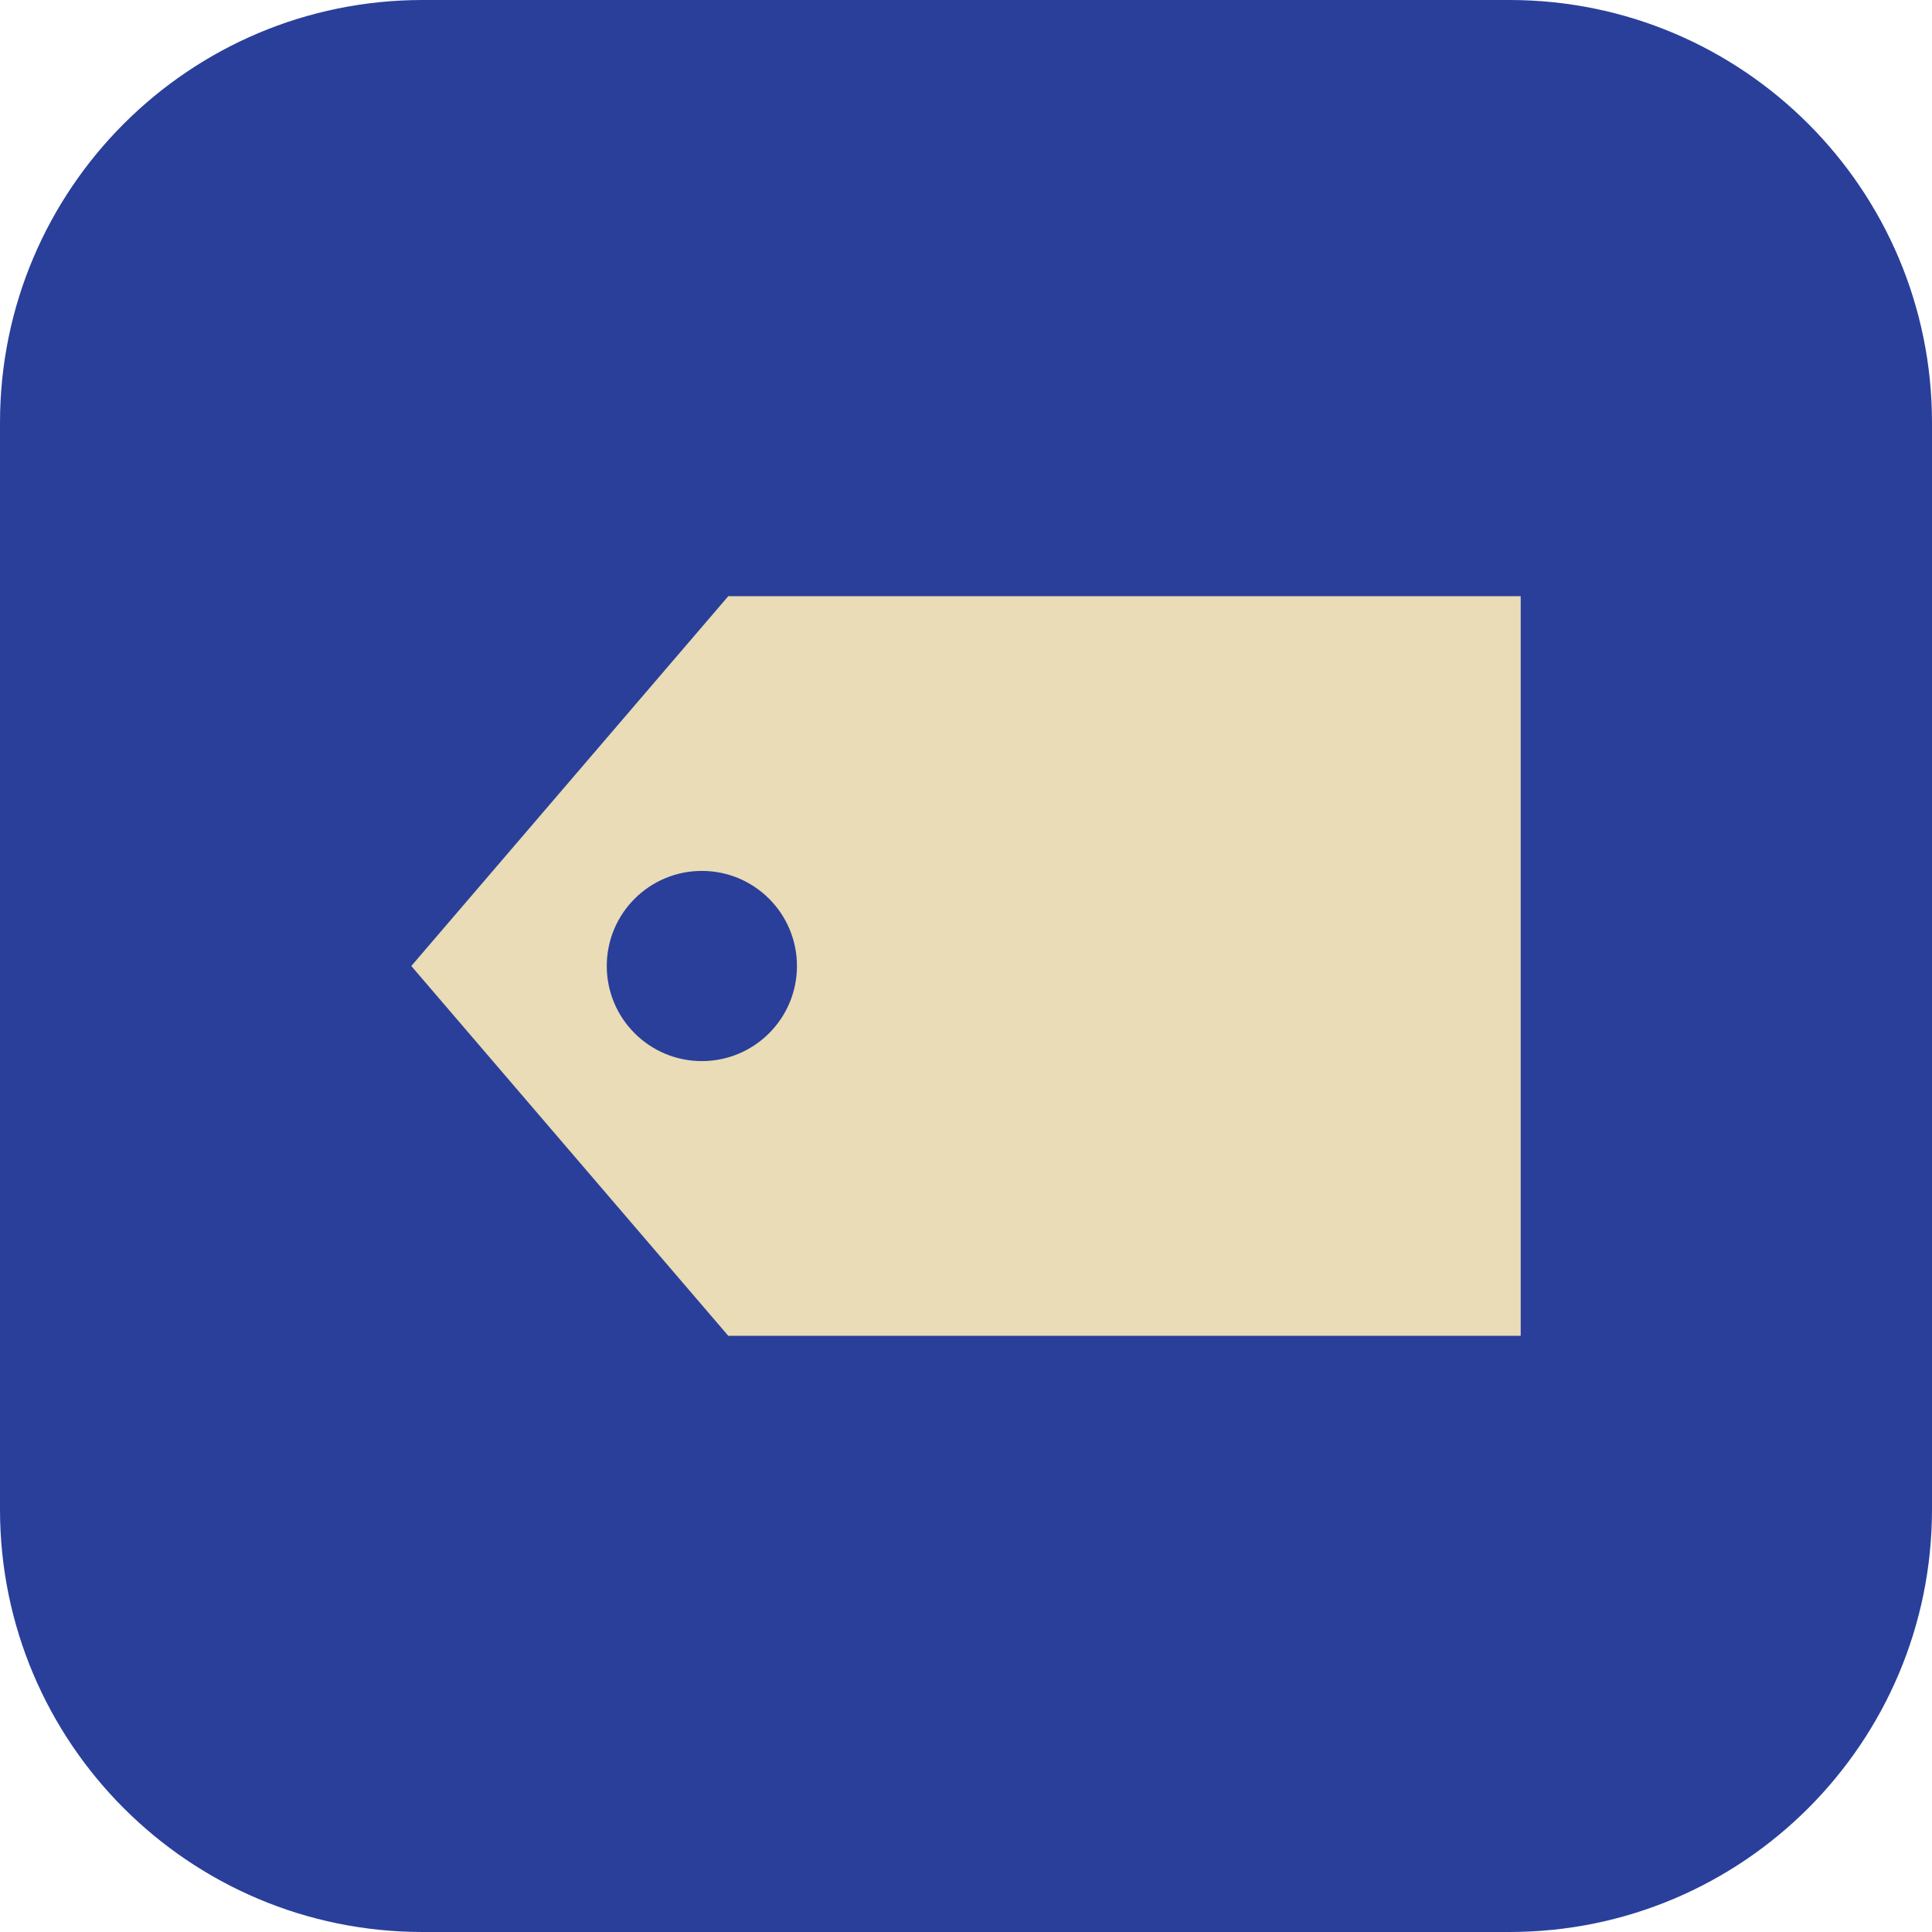
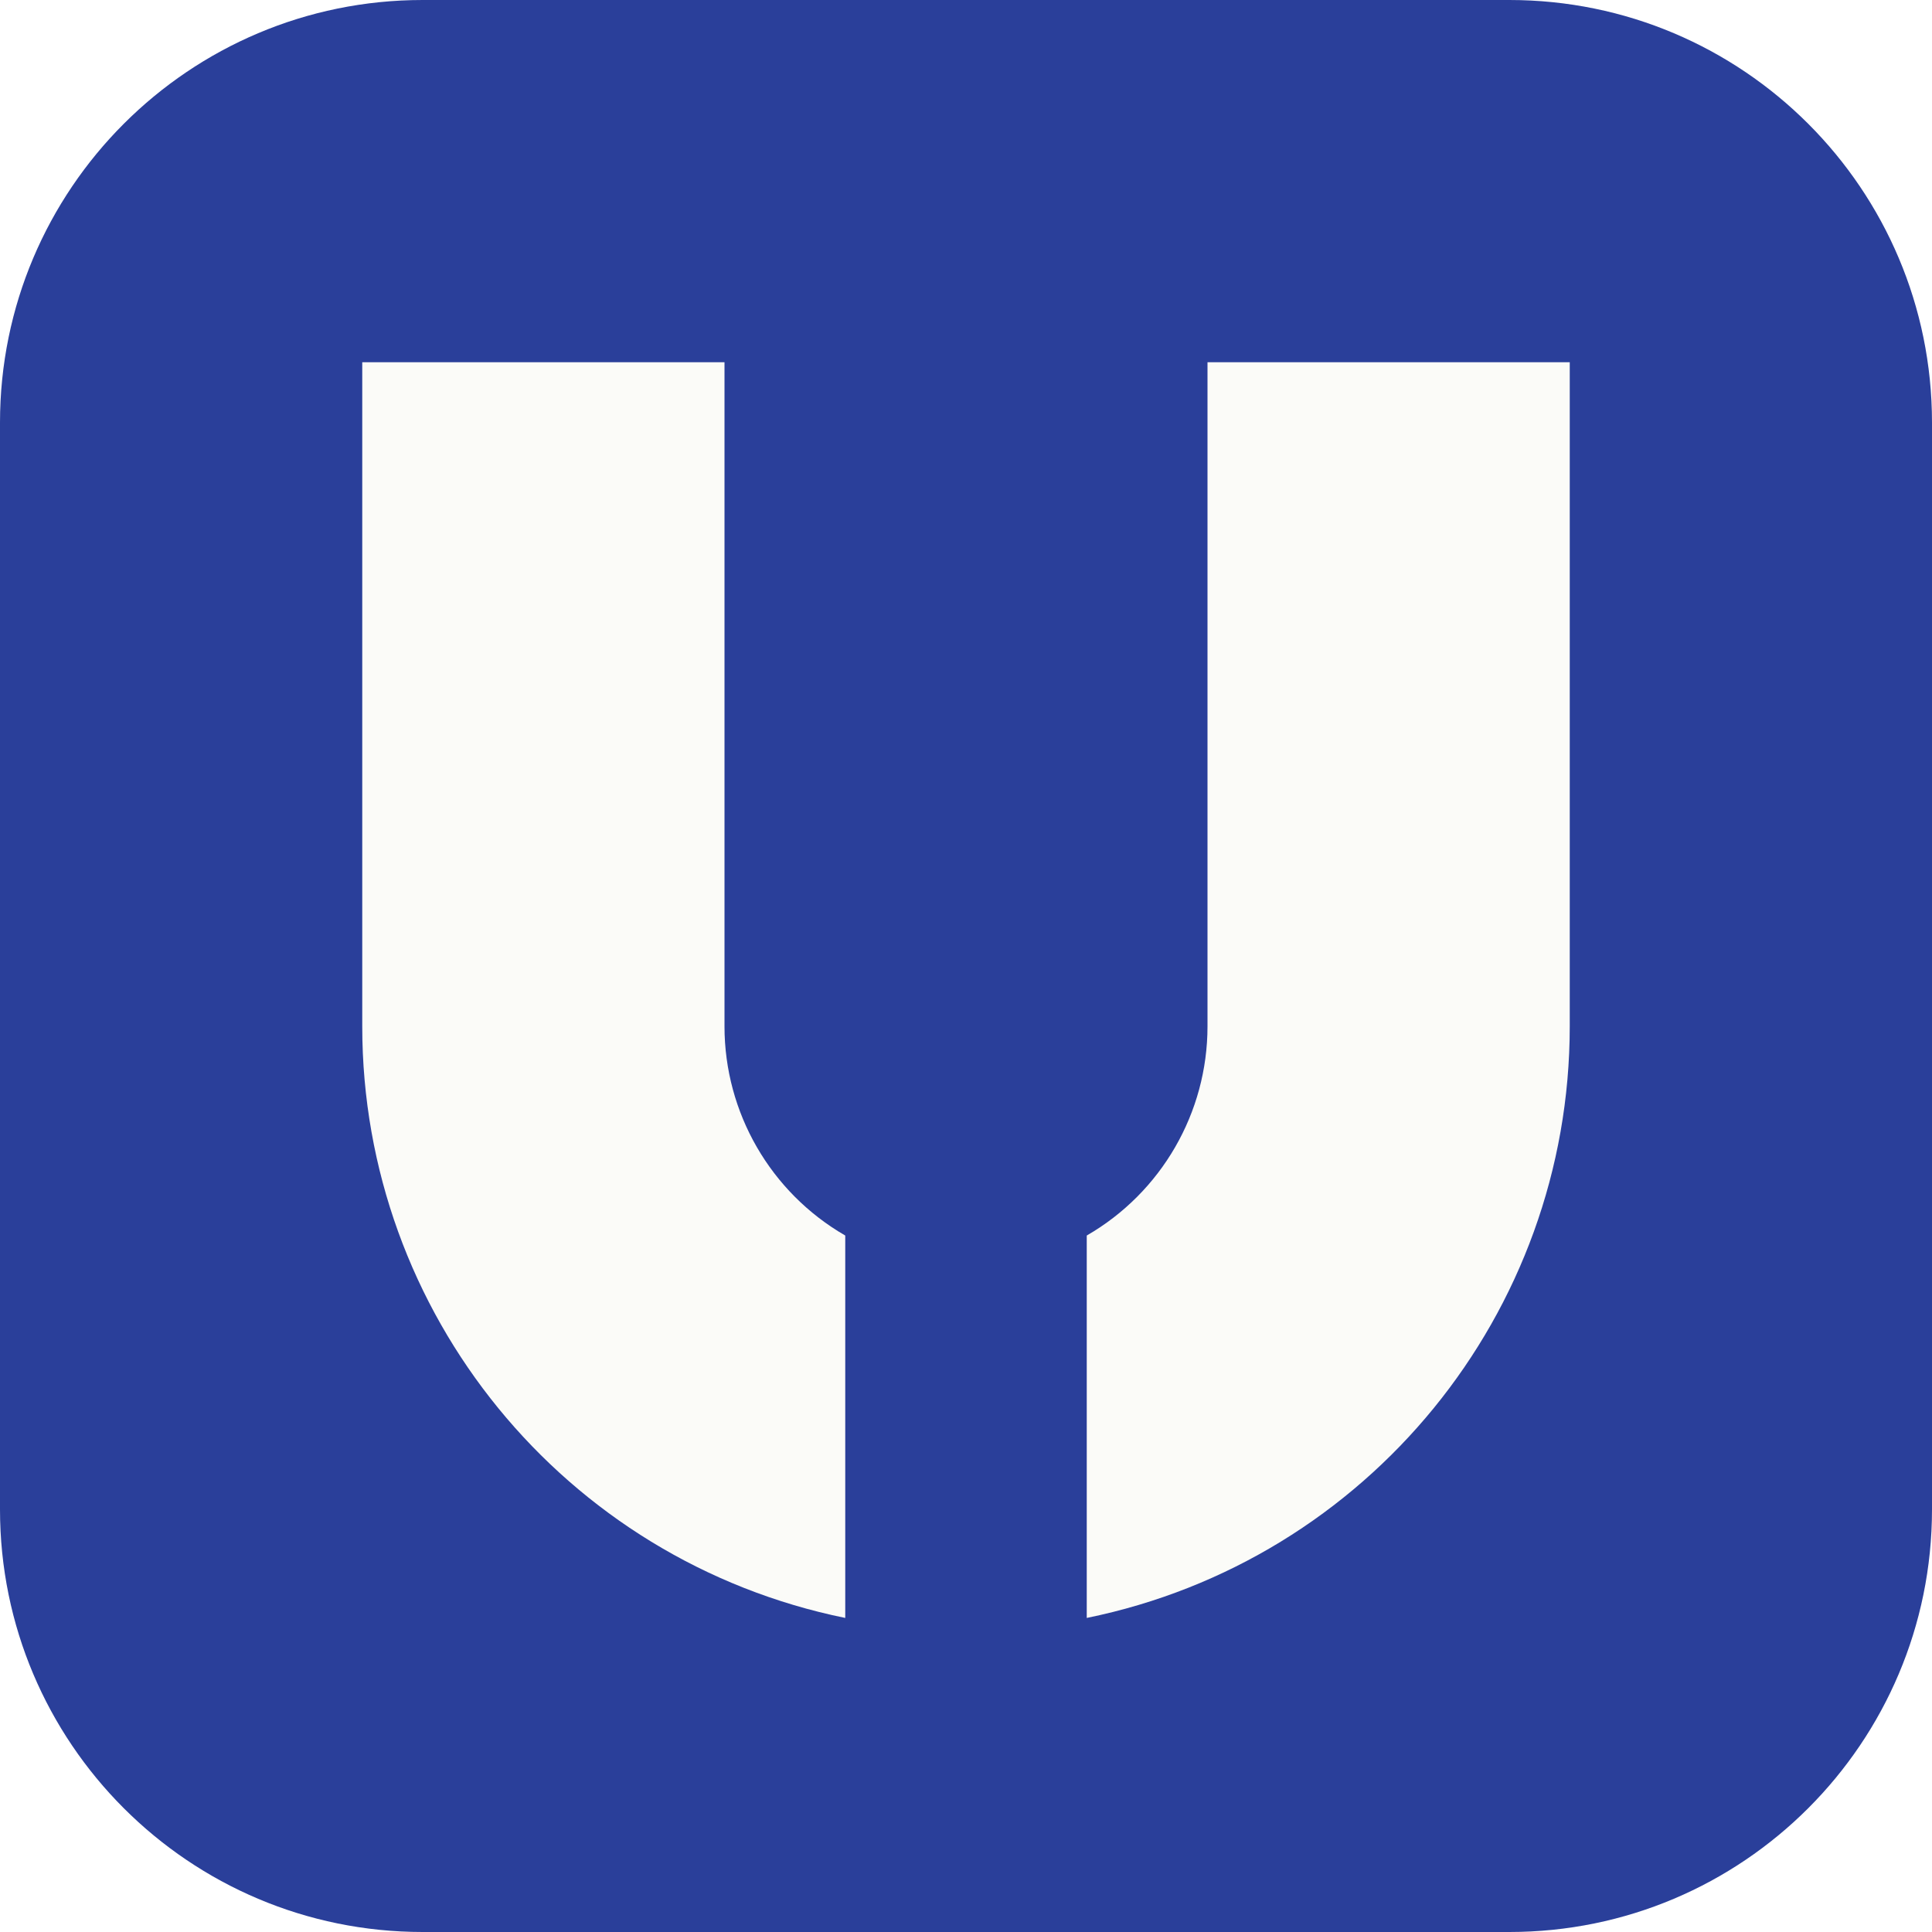
<svg xmlns="http://www.w3.org/2000/svg" viewBox="0 0 512 512">
  <rect width="512" height="512" rx="112" fill="#2a3f9a" />
-   <g transform="translate(256 256) scale(14) translate(-13.5 -13)">
-     <path d="M9 6h15v14H9l-6-7z" fill="#e9dcb6" />
-     <circle cx="8.5" cy="13" r="1.8" fill="#2a3f9a" />
-   </g>
+   <path d="M96 96V272A160 160 0 0 0 224 428.77V327.43A64 64 0 0 1 192 272V96ZM416 96V272A160 160 0 0 1 288 428.77V327.43A64 64 0 0 0 320 272V96Z" fill="#fbfbf8" />
</svg>
